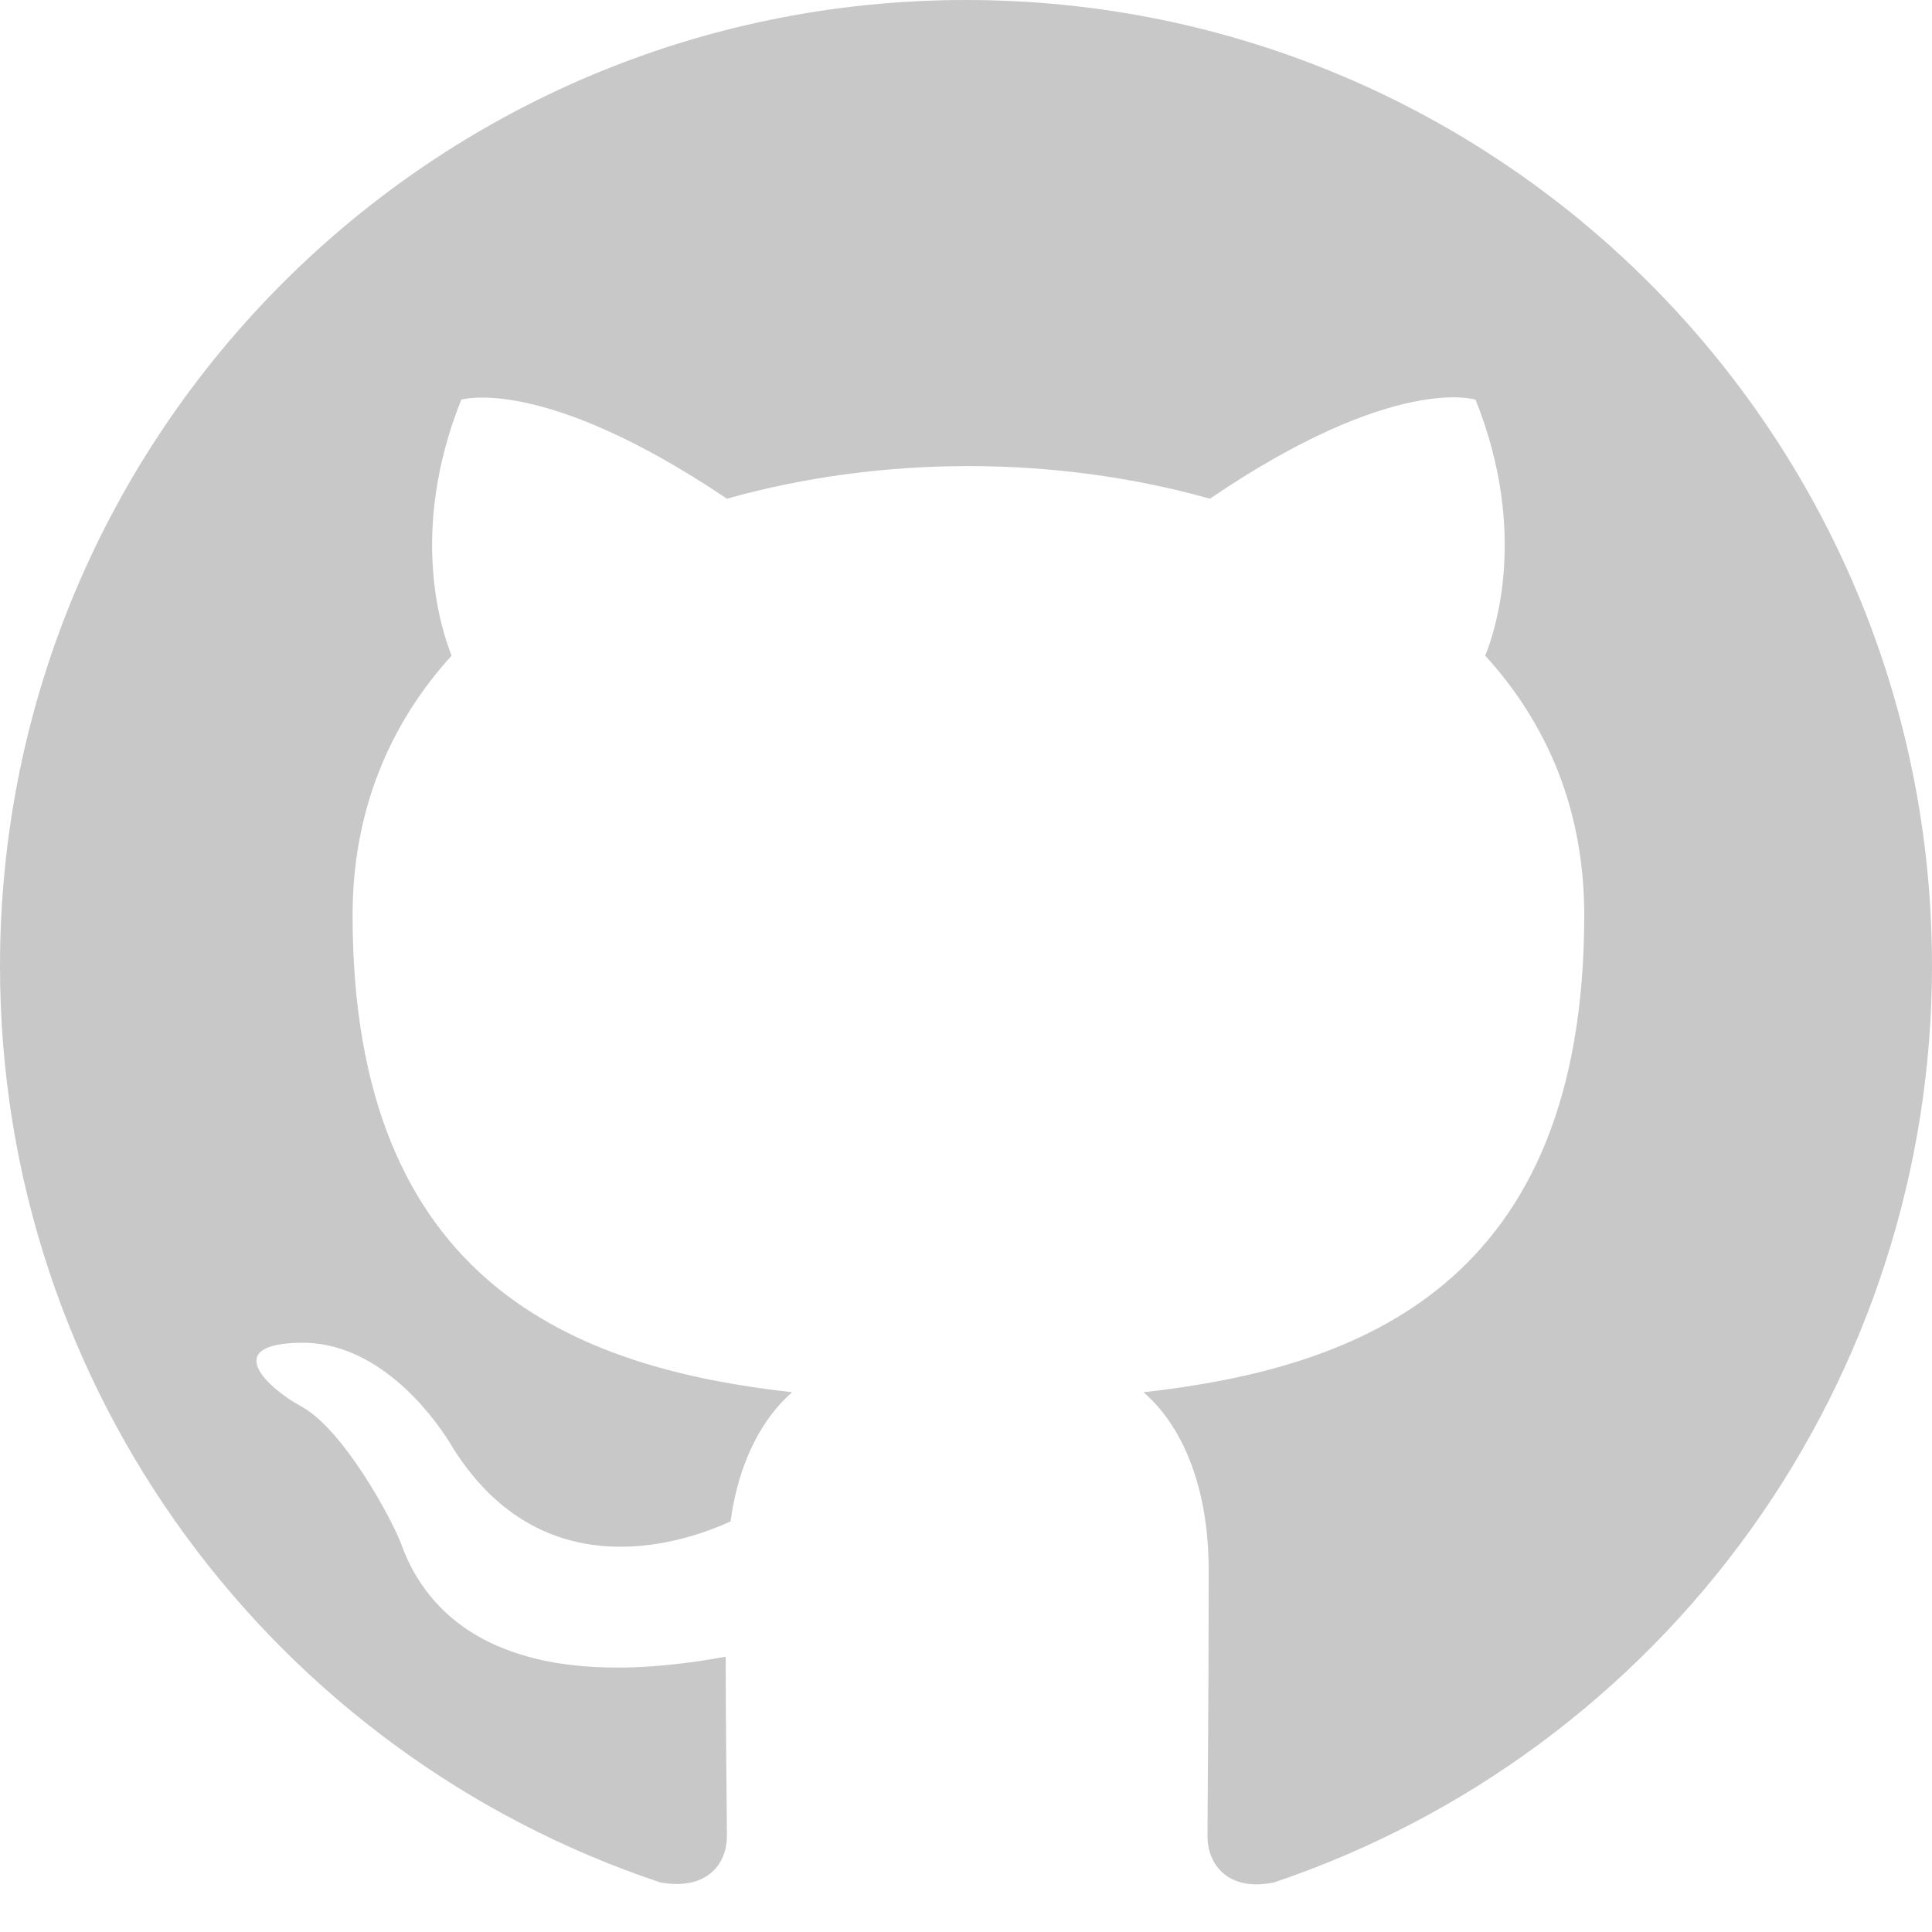
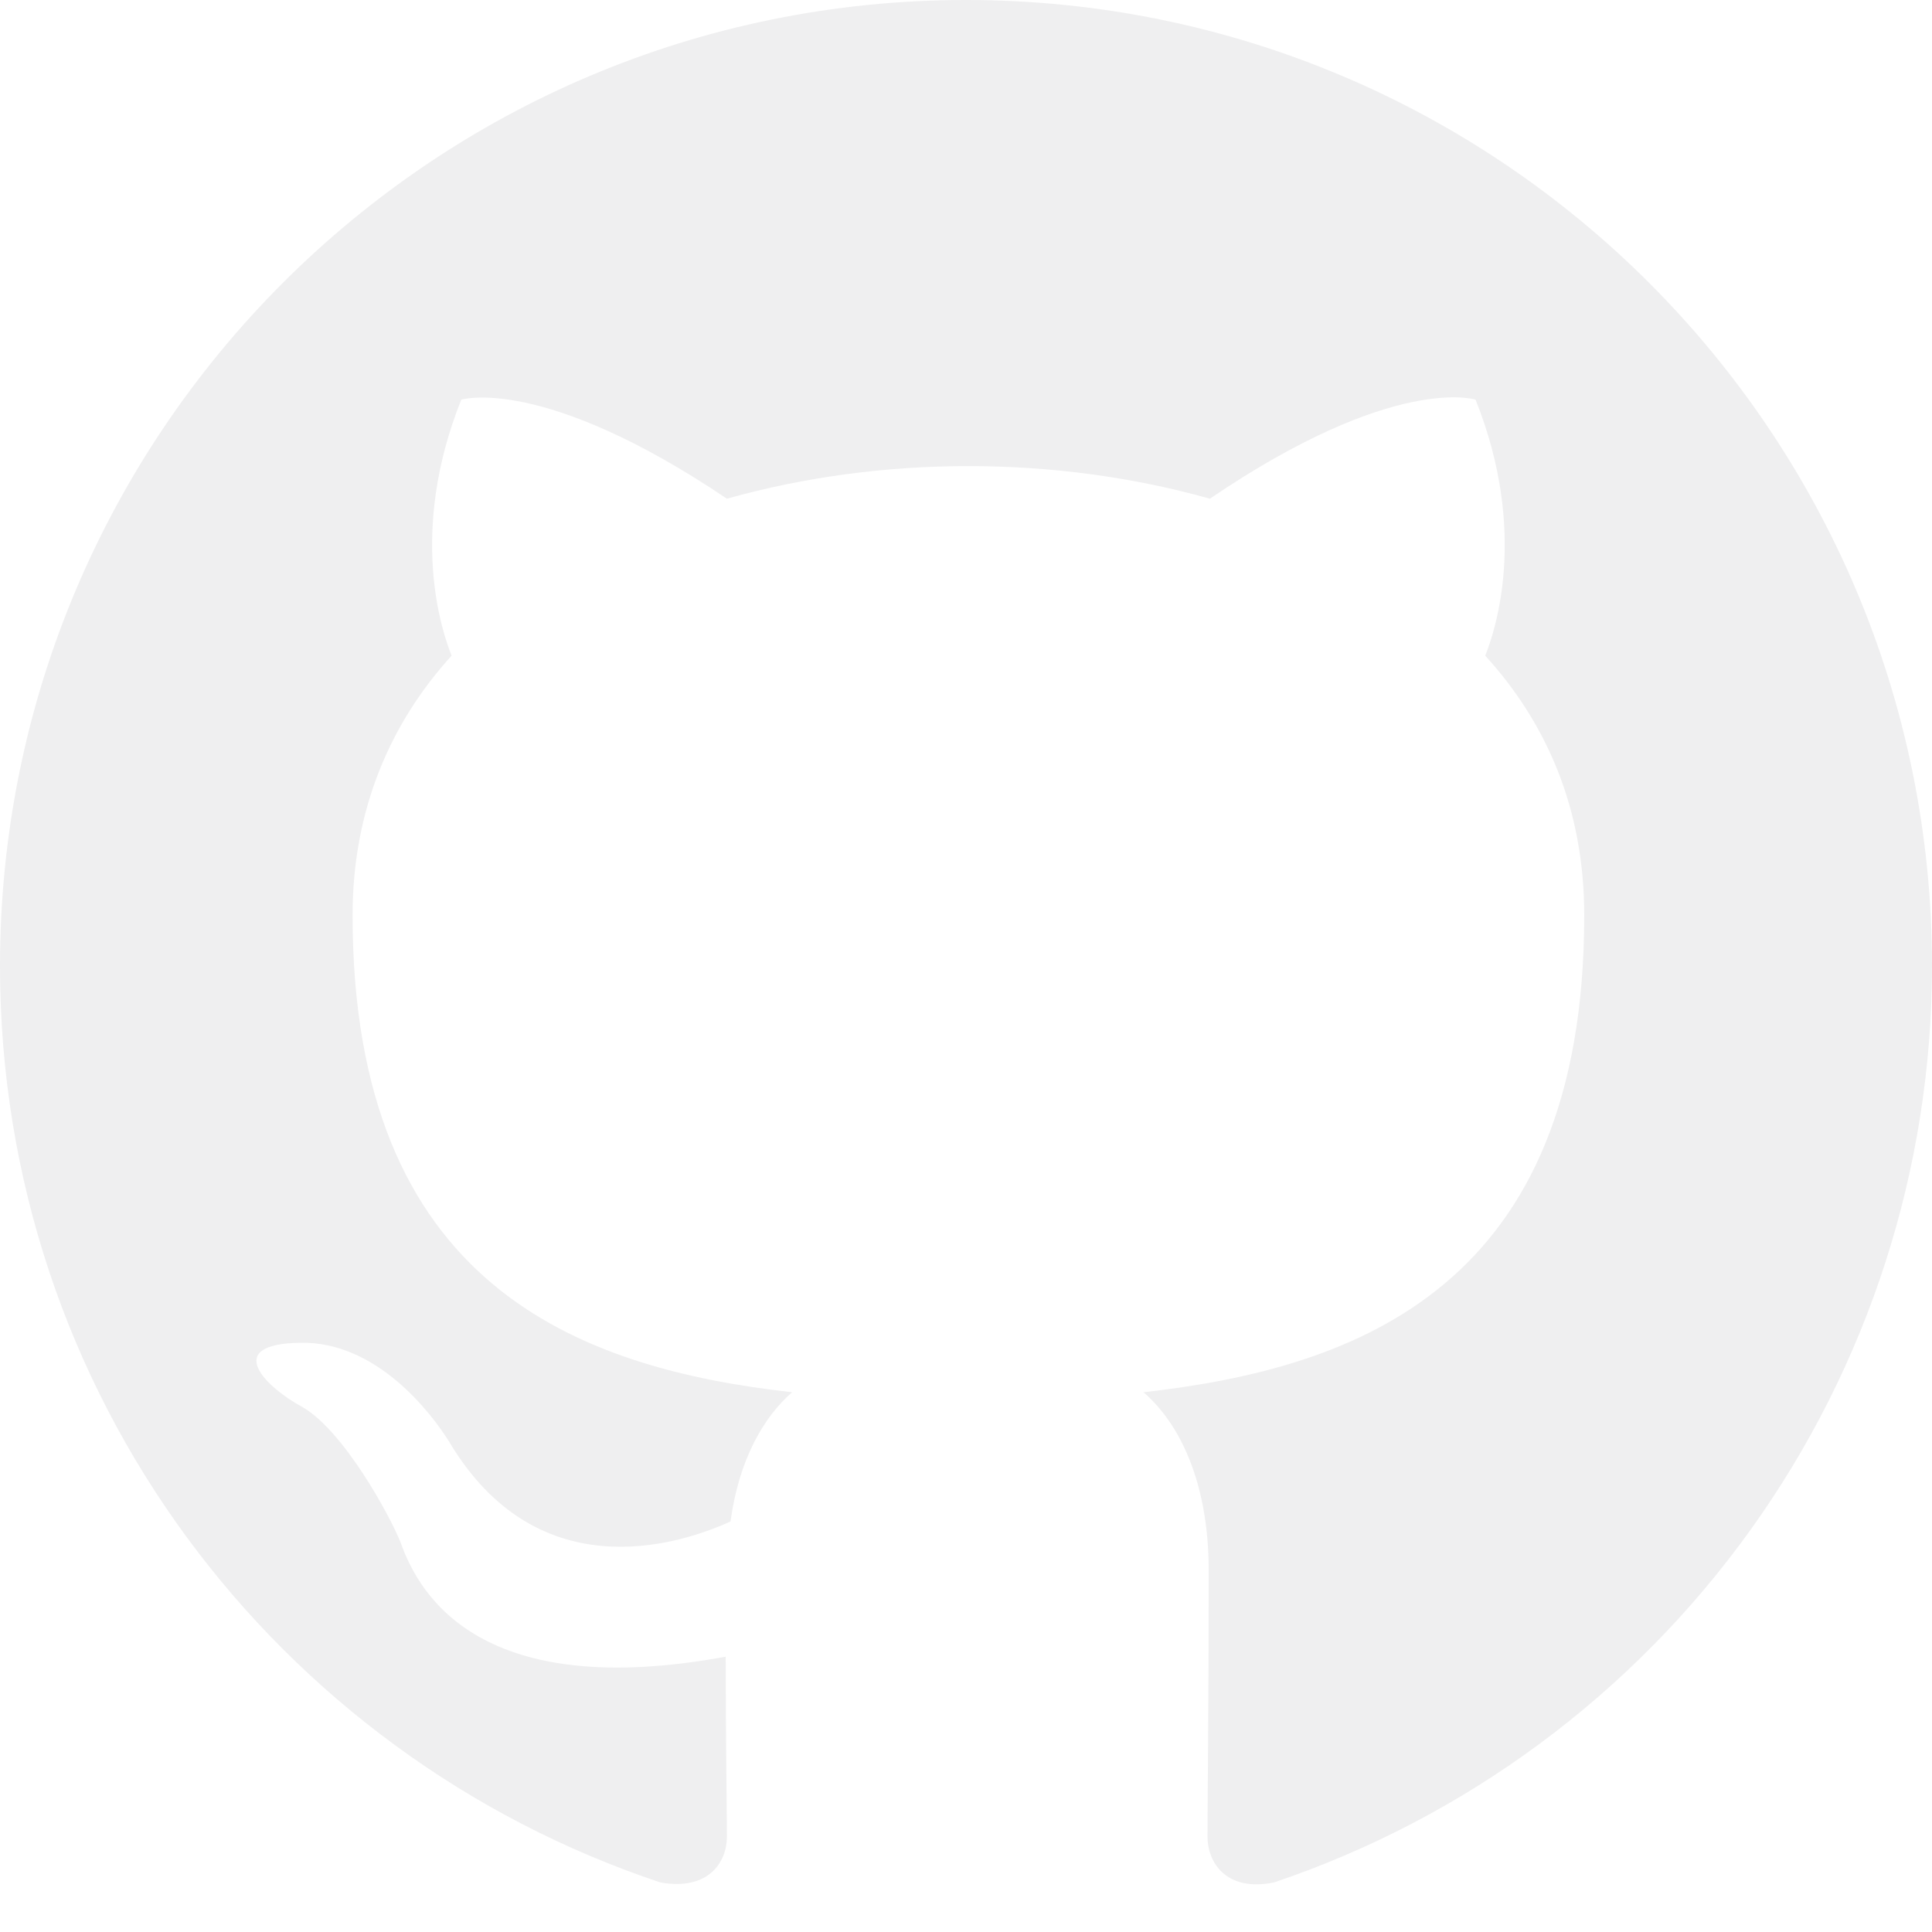
<svg xmlns="http://www.w3.org/2000/svg" width="153" height="153" viewBox="0 0 153 153" fill="none">
-   <path fill-rule="evenodd" clip-rule="evenodd" d="M76.5 0C34.234 0 0 34.234 0 76.5C0 110.351 21.898 138.943 52.307 149.079C56.132 149.749 57.566 147.454 57.566 145.446C57.566 143.629 57.471 137.604 57.471 131.197C38.25 134.736 33.278 126.512 31.747 122.209C30.887 120.009 27.157 113.22 23.906 111.403C21.229 109.969 17.404 106.431 23.811 106.335C29.835 106.239 34.138 111.881 35.572 114.176C42.458 125.747 53.454 122.496 57.853 120.487C58.523 115.515 60.531 112.168 62.73 110.256C45.709 108.343 27.922 101.745 27.922 72.484C27.922 64.164 30.887 57.279 35.764 51.924C34.999 50.012 32.321 42.171 36.529 31.652C36.529 31.652 42.936 29.644 57.566 39.493C63.686 37.772 70.189 36.911 76.691 36.911C83.194 36.911 89.696 37.772 95.816 39.493C110.447 29.548 116.854 31.652 116.854 31.652C121.061 42.171 118.384 50.012 117.619 51.924C122.496 57.279 125.46 64.069 125.46 72.484C125.46 101.841 107.578 108.343 90.557 110.256C93.33 112.646 95.721 117.236 95.721 124.408C95.721 134.64 95.625 142.864 95.625 145.446C95.625 147.454 97.059 149.844 100.884 149.079C116.071 143.952 129.267 134.192 138.616 121.172C147.965 108.152 152.995 92.529 153 76.5C153 34.234 118.766 0 76.5 0Z" fill="#C8C8C8" />
+   <path fill-rule="evenodd" clip-rule="evenodd" d="M76.5 0C34.234 0 0 34.234 0 76.5C0 110.351 21.898 138.943 52.307 149.079C56.132 149.749 57.566 147.454 57.566 145.446C57.566 143.629 57.471 137.604 57.471 131.197C38.25 134.736 33.278 126.512 31.747 122.209C30.887 120.009 27.157 113.22 23.906 111.403C21.229 109.969 17.404 106.431 23.811 106.335C29.835 106.239 34.138 111.881 35.572 114.176C42.458 125.747 53.454 122.496 57.853 120.487C58.523 115.515 60.531 112.168 62.73 110.256C45.709 108.343 27.922 101.745 27.922 72.484C27.922 64.164 30.887 57.279 35.764 51.924C34.999 50.012 32.321 42.171 36.529 31.652C36.529 31.652 42.936 29.644 57.566 39.493C63.686 37.772 70.189 36.911 76.691 36.911C83.194 36.911 89.696 37.772 95.816 39.493C110.447 29.548 116.854 31.652 116.854 31.652C121.061 42.171 118.384 50.012 117.619 51.924C122.496 57.279 125.46 64.069 125.46 72.484C125.46 101.841 107.578 108.343 90.557 110.256C93.33 112.646 95.721 117.236 95.721 124.408C95.721 134.64 95.625 142.864 95.625 145.446C95.625 147.454 97.059 149.844 100.884 149.079C116.071 143.952 129.267 134.192 138.616 121.172C147.965 108.152 152.995 92.529 153 76.5C153 34.234 118.766 0 76.5 0Z" fill="#efeff0" />
</svg>
